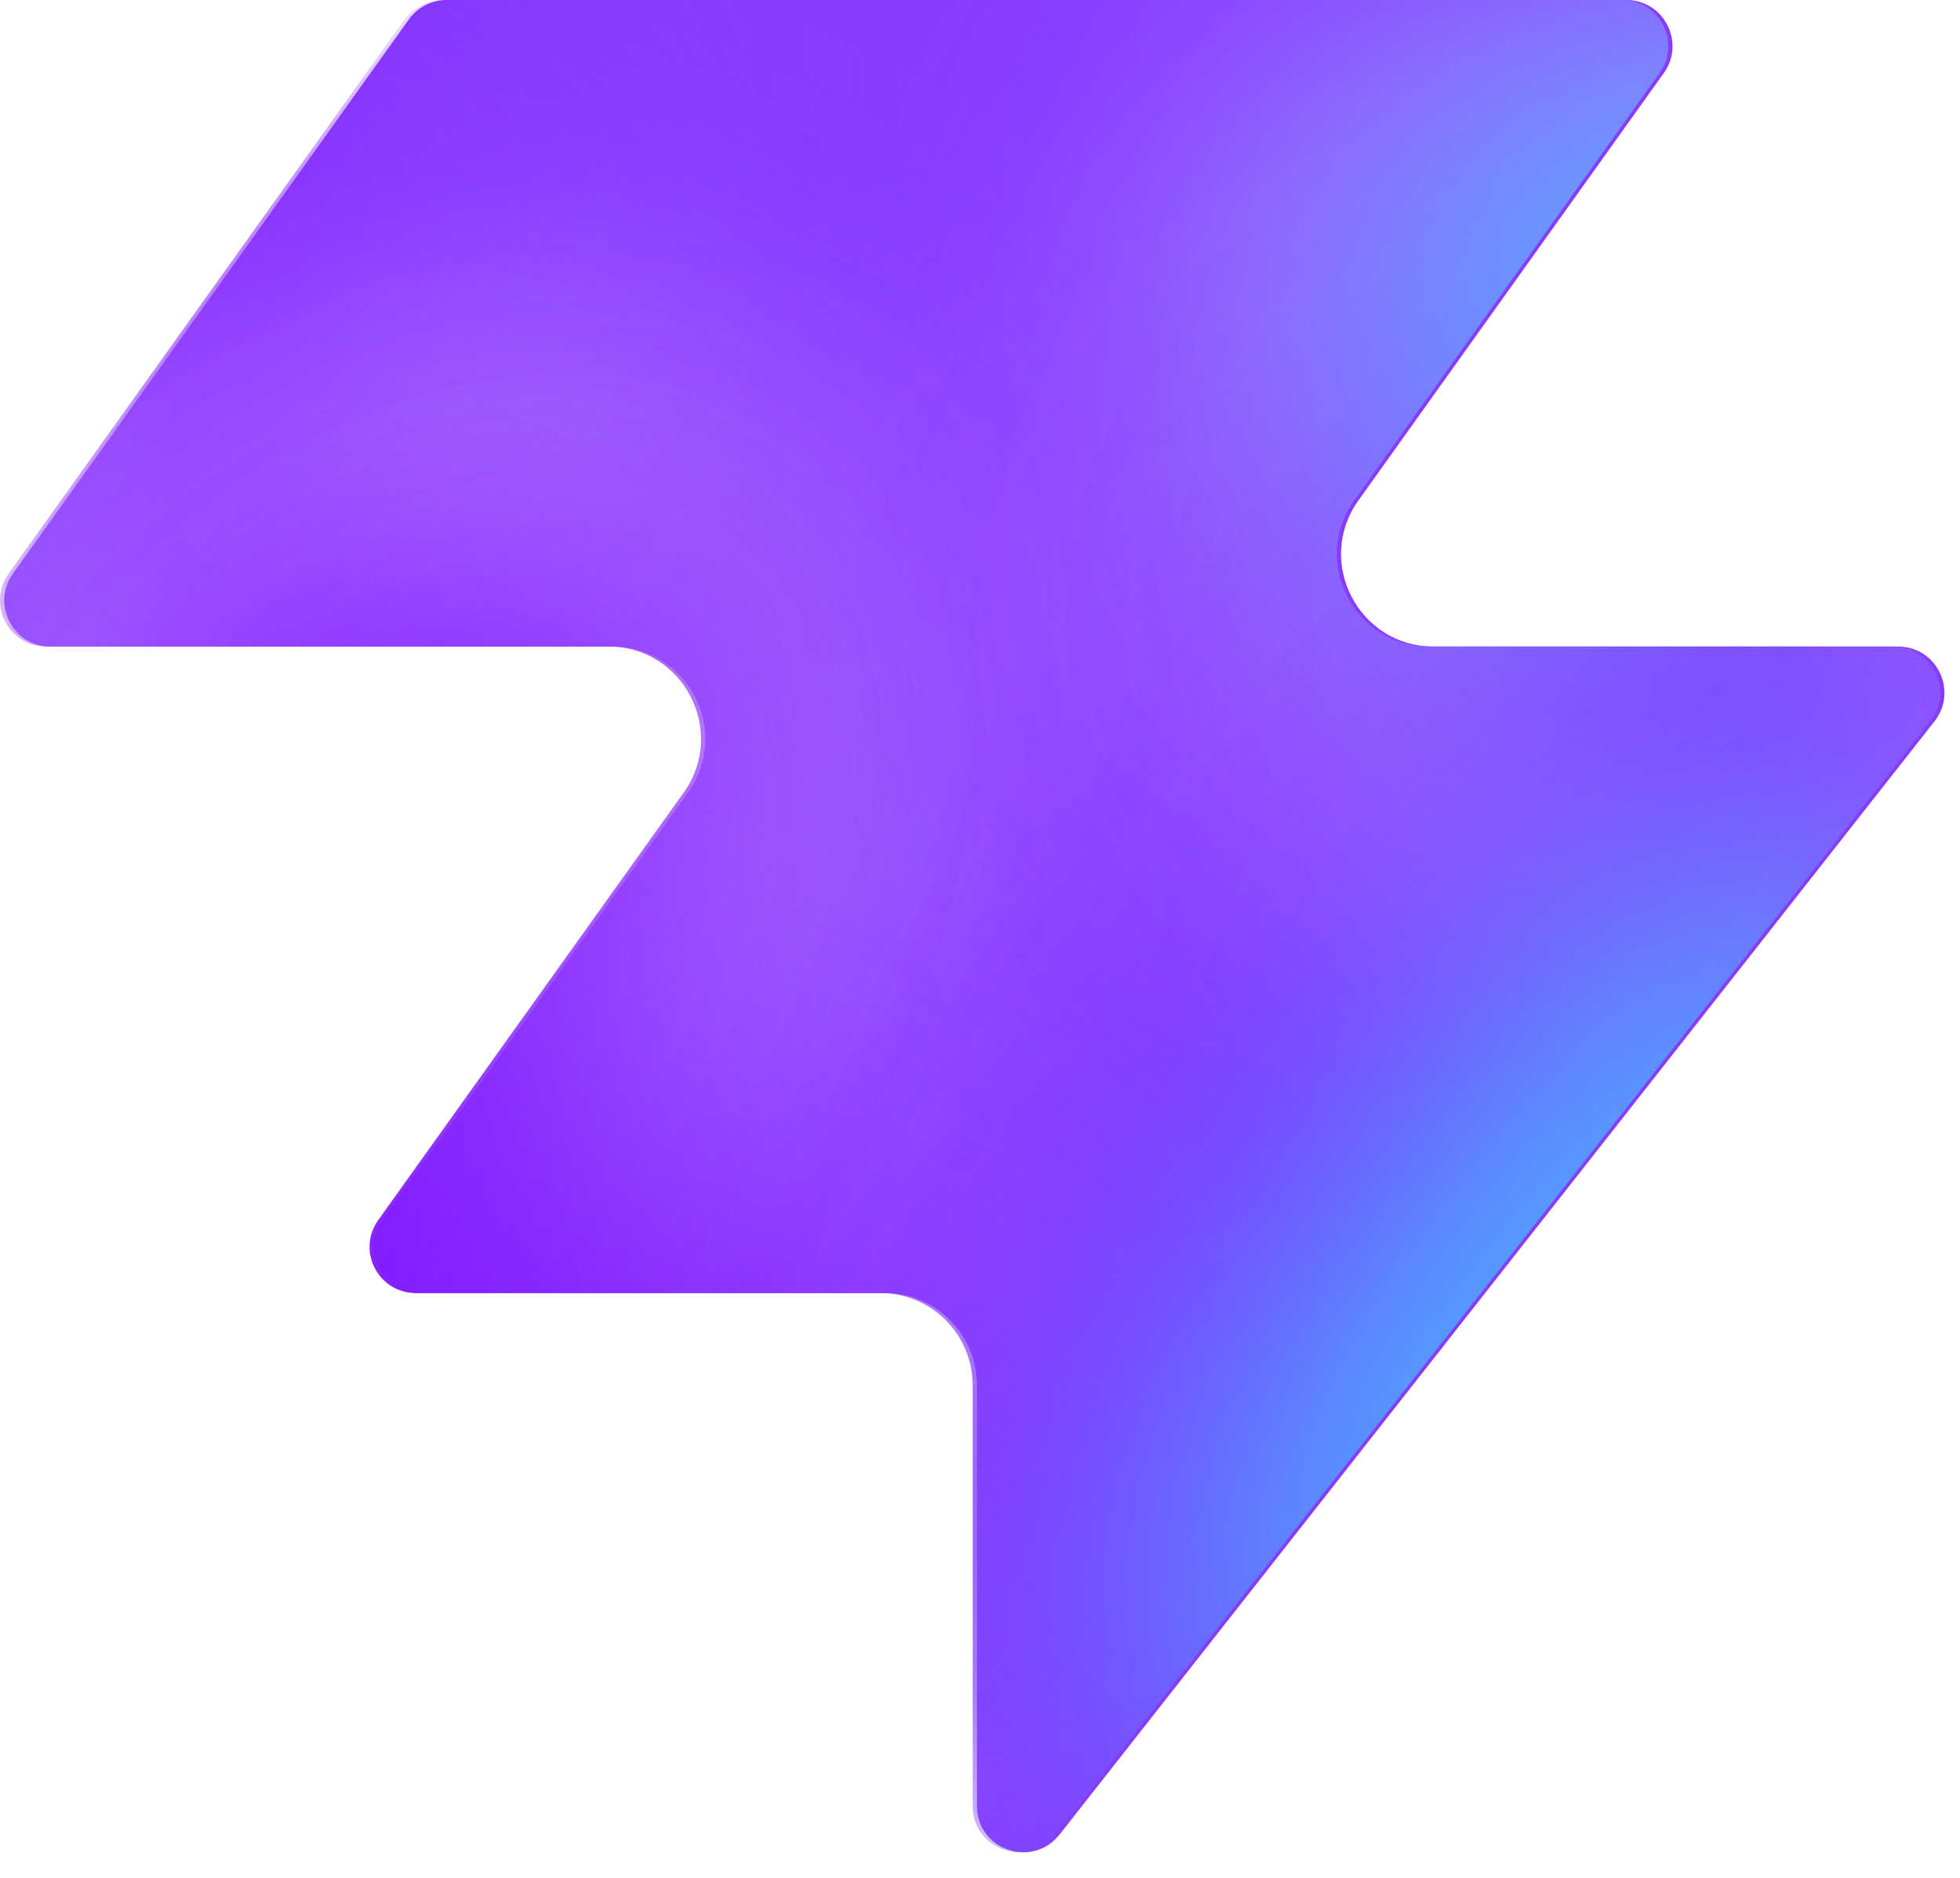
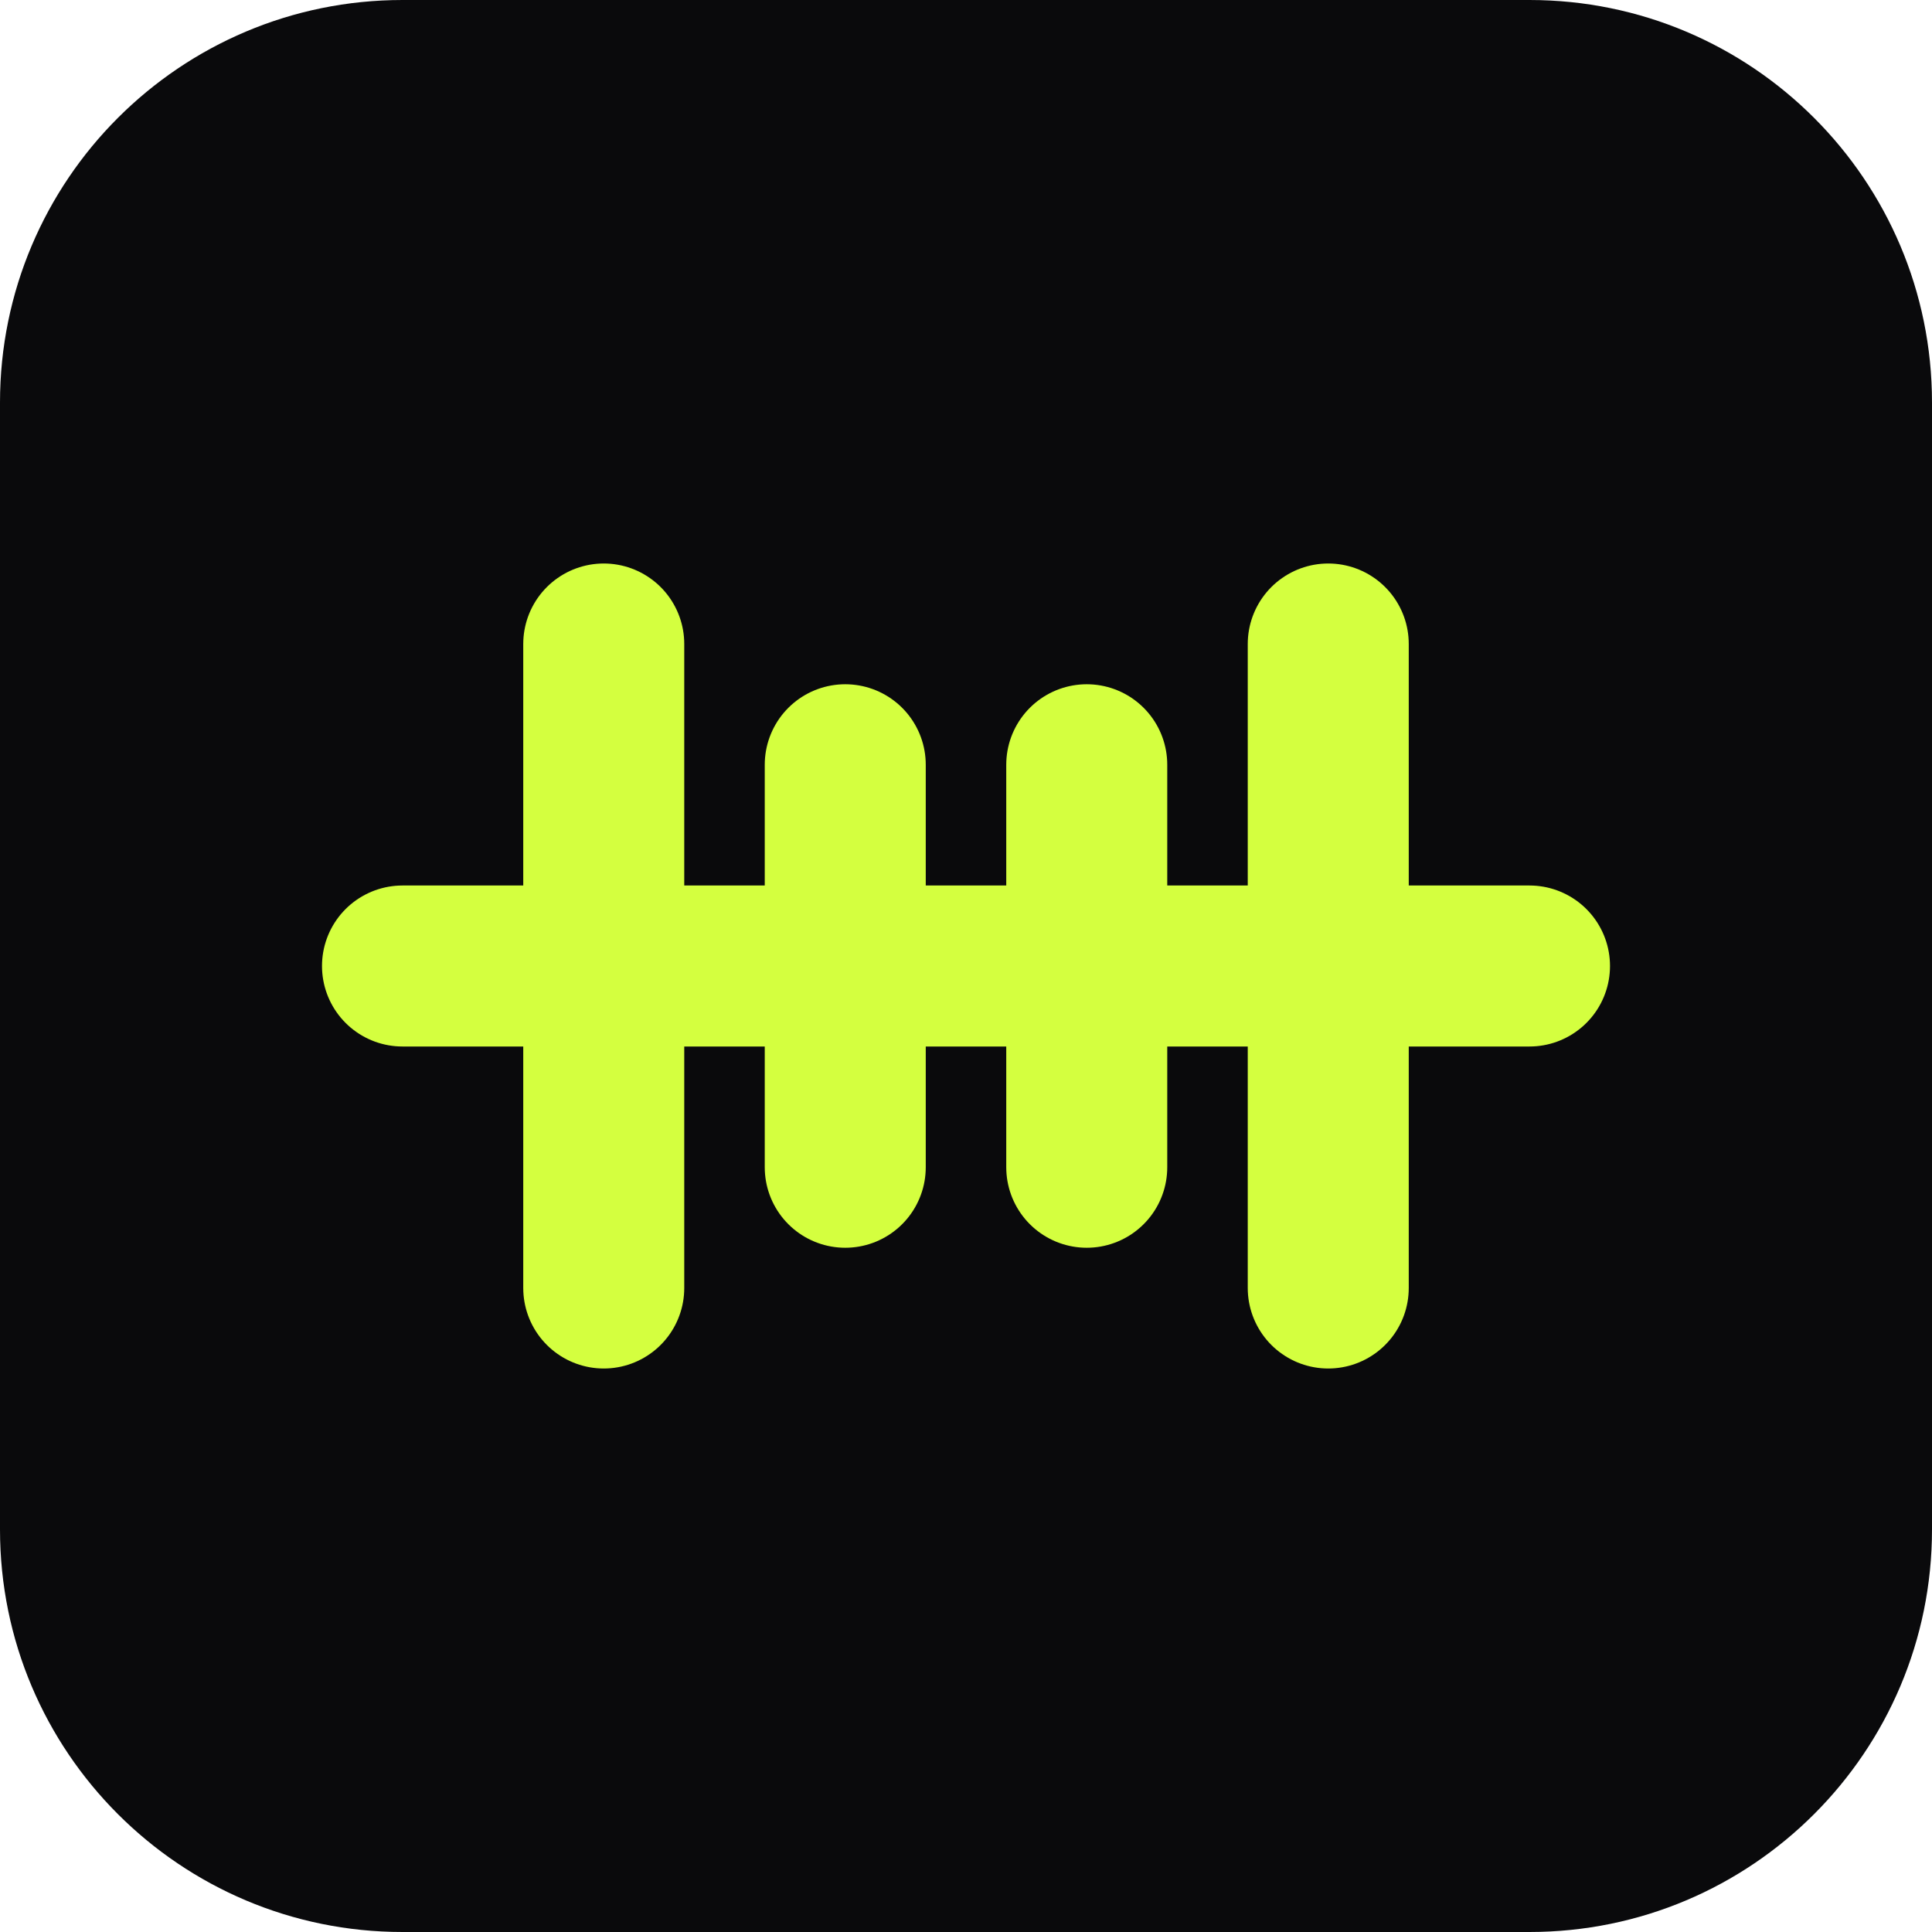
- <svg xmlns="http://www.w3.org/2000/svg" width="48" height="46" fill="none" viewBox="0 0 48 46">
-   <path fill="#863bff" d="M25.946 44.938c-.664.845-2.021.375-2.021-.698V33.937a2.26 2.26 0 0 0-2.262-2.262H10.287c-.92 0-1.456-1.04-.92-1.788l7.48-10.471c1.07-1.497 0-3.578-1.842-3.578H1.237c-.92 0-1.456-1.04-.92-1.788L10.013.474c.214-.297.556-.474.92-.474h28.894c.92 0 1.456 1.04.92 1.788l-7.48 10.471c-1.07 1.498 0 3.579 1.842 3.579h11.377c.943 0 1.473 1.088.89 1.83L25.947 44.94z" style="fill:#863bff;fill:color(display-p3 .525 .23 1);fill-opacity:1" />
-   <mask id="a" width="48" height="46" x="0" y="0" maskUnits="userSpaceOnUse" style="mask-type:alpha">
-     <path fill="#000" d="M25.842 44.938c-.664.844-2.021.375-2.021-.698V33.937a2.26 2.26 0 0 0-2.262-2.262H10.183c-.92 0-1.456-1.04-.92-1.788l7.48-10.471c1.07-1.498 0-3.579-1.842-3.579H1.133c-.92 0-1.456-1.04-.92-1.787L9.91.473c.214-.297.556-.474.92-.474h28.894c.92 0 1.456 1.04.92 1.788l-7.48 10.471c-1.07 1.498 0 3.578 1.842 3.578h11.377c.943 0 1.473 1.088.89 1.832L25.843 44.94z" style="fill:#000;fill-opacity:1" />
-   </mask>
-   <g mask="url(#a)">
-     <g filter="url(#b)">
-       <ellipse cx="5.508" cy="14.704" fill="#ede6ff" rx="5.508" ry="14.704" style="fill:#ede6ff;fill:color(display-p3 .927 .903 1);fill-opacity:1" transform="matrix(.00324 1 1 -.00324 -4.47 31.516)" />
-     </g>
-     <g filter="url(#c)">
-       <ellipse cx="10.399" cy="29.851" fill="#ede6ff" rx="10.399" ry="29.851" style="fill:#ede6ff;fill:color(display-p3 .927 .903 1);fill-opacity:1" transform="matrix(.00324 1 1 -.00324 -39.328 7.883)" />
-     </g>
-     <g filter="url(#d)">
-       <ellipse cx="5.508" cy="30.487" fill="#7e14ff" rx="5.508" ry="30.487" style="fill:#7e14ff;fill:color(display-p3 .492 .077 1);fill-opacity:1" transform="rotate(89.814 -25.913 -14.639)scale(1 -1)" />
-     </g>
-     <g filter="url(#e)">
-       <ellipse cx="5.508" cy="30.599" fill="#7e14ff" rx="5.508" ry="30.599" style="fill:#7e14ff;fill:color(display-p3 .492 .077 1);fill-opacity:1" transform="rotate(89.814 -32.644 -3.334)scale(1 -1)" />
-     </g>
-     <g filter="url(#f)">
-       <ellipse cx="5.508" cy="30.599" fill="#7e14ff" rx="5.508" ry="30.599" style="fill:#7e14ff;fill:color(display-p3 .492 .077 1);fill-opacity:1" transform="matrix(.00324 1 1 -.00324 -34.34 30.47)" />
-     </g>
-     <g filter="url(#g)">
-       <ellipse cx="14.072" cy="22.078" fill="#ede6ff" rx="14.072" ry="22.078" style="fill:#ede6ff;fill:color(display-p3 .927 .903 1);fill-opacity:1" transform="rotate(93.35 24.506 48.493)scale(-1 1)" />
-     </g>
-     <g filter="url(#h)">
-       <ellipse cx="3.47" cy="21.501" fill="#7e14ff" rx="3.47" ry="21.501" style="fill:#7e14ff;fill:color(display-p3 .492 .077 1);fill-opacity:1" transform="rotate(89.009 28.708 47.59)scale(-1 1)" />
-     </g>
-     <g filter="url(#i)">
-       <ellipse cx="3.47" cy="21.501" fill="#7e14ff" rx="3.47" ry="21.501" style="fill:#7e14ff;fill:color(display-p3 .492 .077 1);fill-opacity:1" transform="rotate(89.009 28.708 47.59)scale(-1 1)" />
-     </g>
-     <g filter="url(#j)">
-       <ellipse cx=".387" cy="8.972" fill="#7e14ff" rx="4.407" ry="29.108" style="fill:#7e14ff;fill:color(display-p3 .492 .077 1);fill-opacity:1" transform="rotate(39.51 .387 8.972)" />
-     </g>
-     <g filter="url(#k)">
-       <ellipse cx="47.523" cy="-6.092" fill="#7e14ff" rx="4.407" ry="29.108" style="fill:#7e14ff;fill:color(display-p3 .492 .077 1);fill-opacity:1" transform="rotate(37.892 47.523 -6.092)" />
-     </g>
-     <g filter="url(#l)">
-       <ellipse cx="41.412" cy="6.333" fill="#47bfff" rx="5.971" ry="9.665" style="fill:#47bfff;fill:color(display-p3 .28 .748 1);fill-opacity:1" transform="rotate(37.892 41.412 6.333)" />
-     </g>
-     <g filter="url(#m)">
-       <ellipse cx="-1.879" cy="38.332" fill="#7e14ff" rx="4.407" ry="29.108" style="fill:#7e14ff;fill:color(display-p3 .492 .077 1);fill-opacity:1" transform="rotate(37.892 -1.88 38.332)" />
-     </g>
-     <g filter="url(#n)">
-       <ellipse cx="-1.879" cy="38.332" fill="#7e14ff" rx="4.407" ry="29.108" style="fill:#7e14ff;fill:color(display-p3 .492 .077 1);fill-opacity:1" transform="rotate(37.892 -1.88 38.332)" />
-     </g>
-     <g filter="url(#o)">
-       <ellipse cx="35.651" cy="29.907" fill="#7e14ff" rx="4.407" ry="29.108" style="fill:#7e14ff;fill:color(display-p3 .492 .077 1);fill-opacity:1" transform="rotate(37.892 35.651 29.907)" />
-     </g>
-     <g filter="url(#p)">
-       <ellipse cx="38.418" cy="32.4" fill="#47bfff" rx="5.971" ry="15.297" style="fill:#47bfff;fill:color(display-p3 .28 .748 1);fill-opacity:1" transform="rotate(37.892 38.418 32.4)" />
-     </g>
+ <svg xmlns="http://www.w3.org/2000/svg" viewBox="0 0 48 48">
+   <rect width="48" height="48" rx="10" fill="#0A0A0C" />
+   <g stroke="#D4FF3F" stroke-width="4" stroke-linecap="round">
+     <line x1="10" y1="24" x2="38" y2="24" />
+     <line x1="15" y1="16" x2="15" y2="32" />
+     <line x1="33" y1="16" x2="33" y2="32" />
+     <line x1="21" y1="19" x2="21" y2="29" />
+     <line x1="27" y1="19" x2="27" y2="29" />
  </g>
-   <defs>
-     <filter id="b" width="60.045" height="41.654" x="-19.77" y="16.149" color-interpolation-filters="sRGB" filterUnits="userSpaceOnUse">
-       <feFlood flood-opacity="0" result="BackgroundImageFix" />
-       <feBlend in="SourceGraphic" in2="BackgroundImageFix" result="shape" />
-       <feGaussianBlur result="effect1_foregroundBlur_2002_17158" stdDeviation="7.659" />
-     </filter>
-     <filter id="c" width="90.34" height="51.437" x="-54.613" y="-7.533" color-interpolation-filters="sRGB" filterUnits="userSpaceOnUse">
-       <feFlood flood-opacity="0" result="BackgroundImageFix" />
-       <feBlend in="SourceGraphic" in2="BackgroundImageFix" result="shape" />
-       <feGaussianBlur result="effect1_foregroundBlur_2002_17158" stdDeviation="7.659" />
-     </filter>
-     <filter id="d" width="79.355" height="29.4" x="-49.64" y="2.03" color-interpolation-filters="sRGB" filterUnits="userSpaceOnUse">
-       <feFlood flood-opacity="0" result="BackgroundImageFix" />
-       <feBlend in="SourceGraphic" in2="BackgroundImageFix" result="shape" />
-       <feGaussianBlur result="effect1_foregroundBlur_2002_17158" stdDeviation="4.596" />
-     </filter>
-     <filter id="e" width="79.579" height="29.4" x="-45.045" y="20.029" color-interpolation-filters="sRGB" filterUnits="userSpaceOnUse">
-       <feFlood flood-opacity="0" result="BackgroundImageFix" />
-       <feBlend in="SourceGraphic" in2="BackgroundImageFix" result="shape" />
-       <feGaussianBlur result="effect1_foregroundBlur_2002_17158" stdDeviation="4.596" />
-     </filter>
-     <filter id="f" width="79.579" height="29.4" x="-43.513" y="21.178" color-interpolation-filters="sRGB" filterUnits="userSpaceOnUse">
-       <feFlood flood-opacity="0" result="BackgroundImageFix" />
-       <feBlend in="SourceGraphic" in2="BackgroundImageFix" result="shape" />
-       <feGaussianBlur result="effect1_foregroundBlur_2002_17158" stdDeviation="4.596" />
-     </filter>
-     <filter id="g" width="74.749" height="58.852" x="15.756" y="-17.901" color-interpolation-filters="sRGB" filterUnits="userSpaceOnUse">
-       <feFlood flood-opacity="0" result="BackgroundImageFix" />
-       <feBlend in="SourceGraphic" in2="BackgroundImageFix" result="shape" />
-       <feGaussianBlur result="effect1_foregroundBlur_2002_17158" stdDeviation="7.659" />
-     </filter>
-     <filter id="h" width="61.377" height="25.362" x="23.548" y="2.284" color-interpolation-filters="sRGB" filterUnits="userSpaceOnUse">
-       <feFlood flood-opacity="0" result="BackgroundImageFix" />
-       <feBlend in="SourceGraphic" in2="BackgroundImageFix" result="shape" />
-       <feGaussianBlur result="effect1_foregroundBlur_2002_17158" stdDeviation="4.596" />
-     </filter>
-     <filter id="i" width="61.377" height="25.362" x="23.548" y="2.284" color-interpolation-filters="sRGB" filterUnits="userSpaceOnUse">
-       <feFlood flood-opacity="0" result="BackgroundImageFix" />
-       <feBlend in="SourceGraphic" in2="BackgroundImageFix" result="shape" />
-       <feGaussianBlur result="effect1_foregroundBlur_2002_17158" stdDeviation="4.596" />
-     </filter>
-     <filter id="j" width="56.045" height="63.649" x="-27.636" y="-22.853" color-interpolation-filters="sRGB" filterUnits="userSpaceOnUse">
-       <feFlood flood-opacity="0" result="BackgroundImageFix" />
-       <feBlend in="SourceGraphic" in2="BackgroundImageFix" result="shape" />
-       <feGaussianBlur result="effect1_foregroundBlur_2002_17158" stdDeviation="4.596" />
-     </filter>
-     <filter id="k" width="54.814" height="64.646" x="20.116" y="-38.415" color-interpolation-filters="sRGB" filterUnits="userSpaceOnUse">
-       <feFlood flood-opacity="0" result="BackgroundImageFix" />
-       <feBlend in="SourceGraphic" in2="BackgroundImageFix" result="shape" />
-       <feGaussianBlur result="effect1_foregroundBlur_2002_17158" stdDeviation="4.596" />
-     </filter>
-     <filter id="l" width="33.541" height="35.313" x="24.641" y="-11.323" color-interpolation-filters="sRGB" filterUnits="userSpaceOnUse">
-       <feFlood flood-opacity="0" result="BackgroundImageFix" />
-       <feBlend in="SourceGraphic" in2="BackgroundImageFix" result="shape" />
-       <feGaussianBlur result="effect1_foregroundBlur_2002_17158" stdDeviation="4.596" />
-     </filter>
-     <filter id="m" width="54.814" height="64.646" x="-29.286" y="6.009" color-interpolation-filters="sRGB" filterUnits="userSpaceOnUse">
-       <feFlood flood-opacity="0" result="BackgroundImageFix" />
-       <feBlend in="SourceGraphic" in2="BackgroundImageFix" result="shape" />
-       <feGaussianBlur result="effect1_foregroundBlur_2002_17158" stdDeviation="4.596" />
-     </filter>
-     <filter id="n" width="54.814" height="64.646" x="-29.286" y="6.009" color-interpolation-filters="sRGB" filterUnits="userSpaceOnUse">
-       <feFlood flood-opacity="0" result="BackgroundImageFix" />
-       <feBlend in="SourceGraphic" in2="BackgroundImageFix" result="shape" />
-       <feGaussianBlur result="effect1_foregroundBlur_2002_17158" stdDeviation="4.596" />
-     </filter>
-     <filter id="o" width="54.814" height="64.646" x="8.244" y="-2.416" color-interpolation-filters="sRGB" filterUnits="userSpaceOnUse">
-       <feFlood flood-opacity="0" result="BackgroundImageFix" />
-       <feBlend in="SourceGraphic" in2="BackgroundImageFix" result="shape" />
-       <feGaussianBlur result="effect1_foregroundBlur_2002_17158" stdDeviation="4.596" />
-     </filter>
-     <filter id="p" width="39.409" height="43.623" x="18.713" y="10.588" color-interpolation-filters="sRGB" filterUnits="userSpaceOnUse">
-       <feFlood flood-opacity="0" result="BackgroundImageFix" />
-       <feBlend in="SourceGraphic" in2="BackgroundImageFix" result="shape" />
-       <feGaussianBlur result="effect1_foregroundBlur_2002_17158" stdDeviation="4.596" />
-     </filter>
-   </defs>
</svg>
